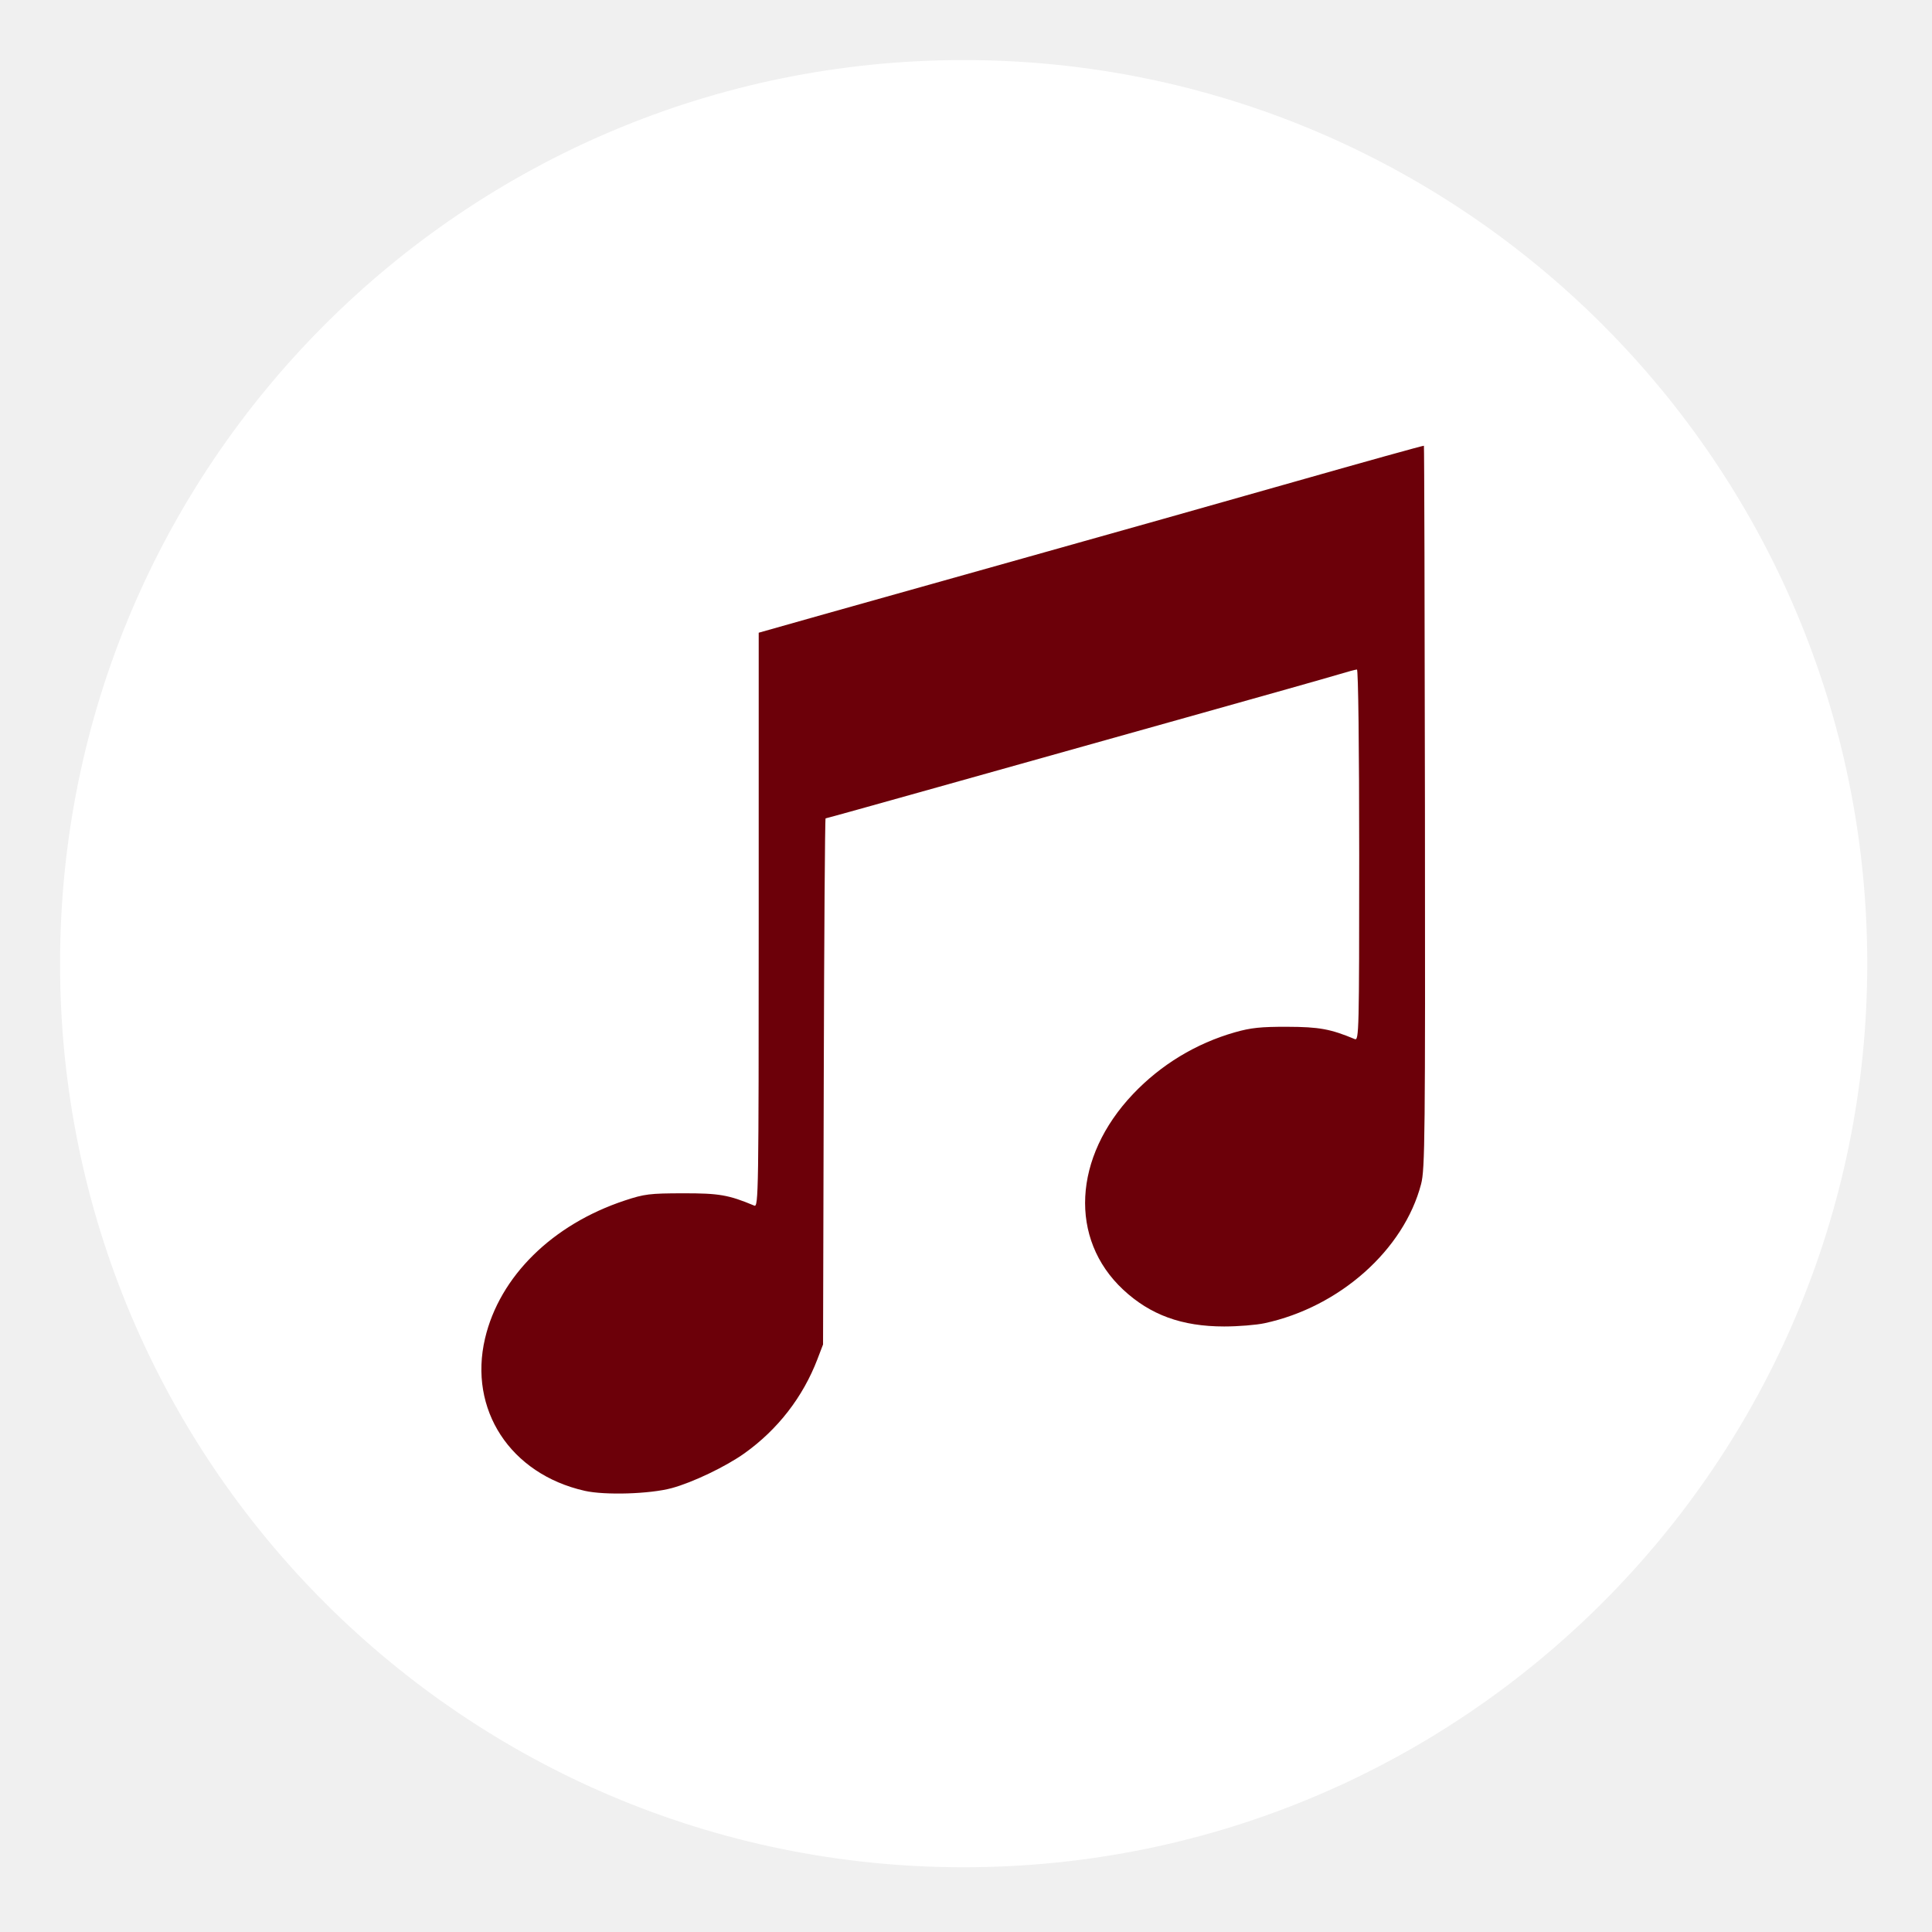
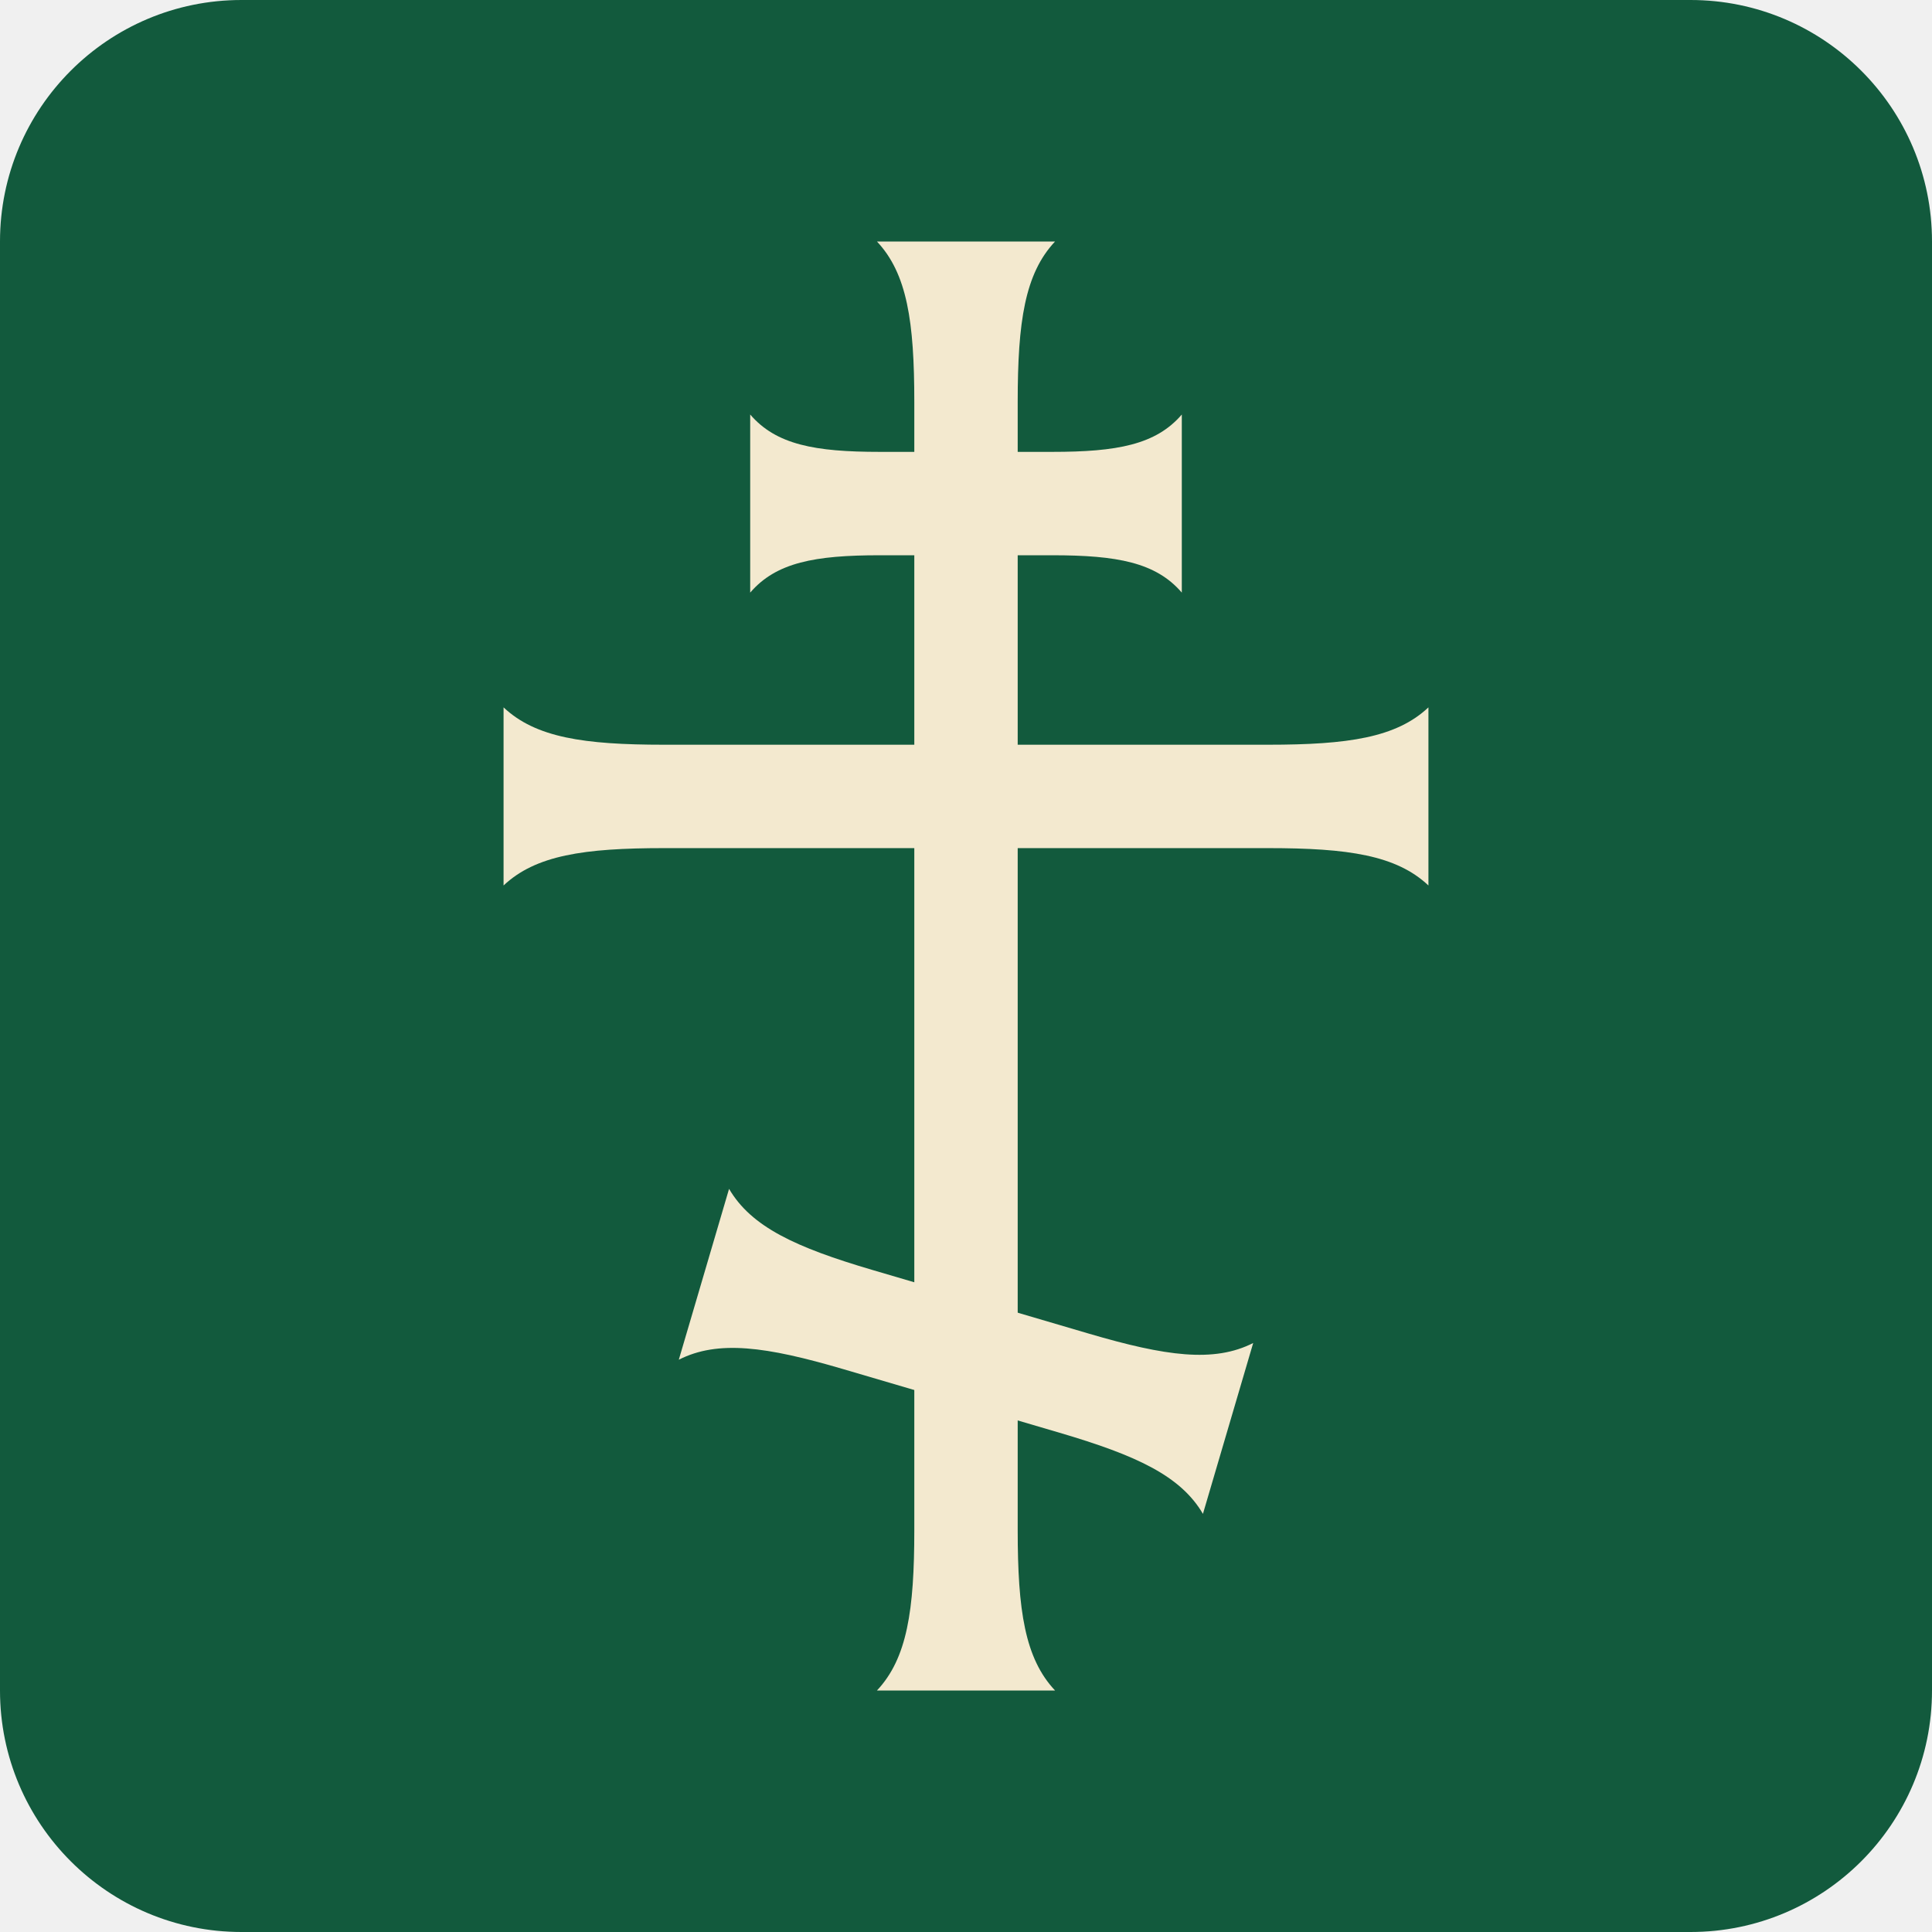
- <svg xmlns="http://www.w3.org/2000/svg" width="2000" zoomAndPan="magnify" viewBox="0 0 1500 1500" height="2000" preserveAspectRatio="xMidYMid meet" version="1.0">
-   <defs>
-     <clipPath id="d8f06db1e9">
-       <path d="M 46.629 46.629 L 1449.734 46.629 L 1449.734 1449.734 L 46.629 1449.734 Z M 46.629 46.629 " clip-rule="nonzero" />
-     </clipPath>
-     <clipPath id="ad47ea2263">
-       <path d="M 748.18 46.629 C 360.723 46.629 46.629 360.723 46.629 748.18 C 46.629 1135.637 360.723 1449.734 748.18 1449.734 C 1135.637 1449.734 1449.734 1135.637 1449.734 748.18 C 1449.734 360.723 1135.637 46.629 748.18 46.629 Z M 748.18 46.629 " clip-rule="nonzero" />
-     </clipPath>
-     <clipPath id="467c06b75c">
-       <path d="M 0.629 0.629 L 1403.734 0.629 L 1403.734 1403.734 L 0.629 1403.734 Z M 0.629 0.629 " clip-rule="nonzero" />
-     </clipPath>
-     <clipPath id="aed4cfca63">
-       <path d="M 702.18 0.629 C 314.723 0.629 0.629 314.723 0.629 702.18 C 0.629 1089.637 314.723 1403.734 702.18 1403.734 C 1089.637 1403.734 1403.734 1089.637 1403.734 702.18 C 1403.734 314.723 1089.637 0.629 702.18 0.629 Z M 702.18 0.629 " clip-rule="nonzero" />
-     </clipPath>
-     <clipPath id="9c5829a1f1">
-       <rect x="0" width="1404" y="0" height="1404" />
-     </clipPath>
-     <clipPath id="8ae2169597">
-       <path d="M 373.672 339.809 L 1122.922 339.809 L 1122.922 1160 L 373.672 1160 Z M 373.672 339.809 " clip-rule="nonzero" />
-     </clipPath>
-   </defs>
-   <g clip-path="url(#d8f06db1e9)">
-     <g clip-path="url(#ad47ea2263)">
-       <g transform="matrix(1, 0, 0, 1, 46, 46)">
-         <g clip-path="url(#9c5829a1f1)">
-           <g clip-path="url(#467c06b75c)">
-             <g clip-path="url(#aed4cfca63)">
-               <path fill="#ffffff" d="M 0.629 0.629 L 1403.734 0.629 L 1403.734 1403.734 L 0.629 1403.734 Z M 0.629 0.629 " fill-opacity="1" fill-rule="nonzero" />
-             </g>
-           </g>
-         </g>
-       </g>
-     </g>
-   </g>
-   <g clip-path="url(#8ae2169597)">
-     <path fill="#6c0009" d="M 453.891 1157.449 C 396.203 1144.402 363.555 1094.406 376.594 1039.09 C 387.934 990.984 428.891 950.617 485.234 932.016 C 500.355 927.02 504.492 926.512 530.289 926.473 C 558.383 926.426 565.645 927.684 585.629 936.039 C 588.883 937.402 589.059 926.09 589.059 714.367 L 589.059 491.246 L 639.5 476.984 C 667.242 469.141 738.426 449.145 797.684 432.547 C 856.938 415.949 950.332 389.594 1005.23 373.977 C 1060.125 358.359 1105.25 345.801 1105.52 346.07 C 1105.789 346.344 1106.148 472.59 1106.32 626.629 C 1106.602 883.129 1106.352 907.754 1103.34 919.293 C 1089.996 970.395 1040.059 1014.793 981.824 1027.336 C 975.363 1028.727 961.258 1029.867 950.484 1029.867 C 917.598 1029.867 893.074 1020.934 872.008 1001.277 C 829.895 961.98 833.109 898.457 879.695 849.402 C 901.363 826.59 928.539 810.113 958.727 801.488 C 971.078 797.961 978.852 797.141 999.457 797.199 C 1024.156 797.27 1033.039 798.891 1051.855 806.762 C 1055.102 808.117 1055.285 800.57 1055.285 664.004 C 1055.285 580.5 1054.547 519.816 1053.531 519.816 C 1052.566 519.816 1046.176 521.523 1039.328 523.613 C 1032.484 525.703 979.277 540.742 921.098 557.031 C 862.918 573.324 776.289 597.621 728.586 611.023 C 680.879 624.426 641.457 635.391 640.977 635.391 C 640.492 635.391 639.855 727.289 639.559 839.609 L 639.016 1043.828 L 634.695 1055.141 C 623.441 1084.621 603.883 1109.871 577.992 1128.344 C 563.562 1138.641 537.719 1151.008 521.48 1155.387 C 504.543 1159.957 469.656 1161.027 453.898 1157.461 Z M 1205.332 421.406 C 1198.184 395.539 1189.203 386.633 1161.797 378.223 L 1146.359 373.484 L 1155.176 371.977 C 1169.648 369.504 1187.266 360.508 1193.41 352.449 C 1196.449 348.469 1201.27 338.594 1204.121 330.512 L 1209.309 315.812 L 1212.504 327.211 C 1219.453 352 1232.07 363.832 1258.777 370.617 L 1272.859 374.191 L 1262.07 376.609 C 1256.133 377.938 1246.07 381.625 1239.707 384.805 C 1226.023 391.645 1219.184 400.742 1212.934 420.426 L 1208.727 433.68 Z M 1029.805 327.738 C 1029.805 317.574 1021.098 307.809 1007.391 302.605 L 998.25 299.137 L 1006.543 296.652 C 1021.109 292.289 1024.387 288.699 1030.828 270.051 C 1031.922 266.887 1032.707 267.883 1034.91 275.234 C 1038.207 286.215 1048.211 295.727 1058.496 297.656 L 1065.719 299.012 L 1055.684 302.758 C 1044.133 307.066 1036.395 315.199 1034.562 324.957 C 1033.184 332.312 1029.805 334.285 1029.805 327.742 Z M 1122.531 292.41 C 1114.039 252.371 1094.52 233.289 1053.688 225.109 L 1042.699 222.906 C 1042.699 222.906 1053.84 221.328 1058.637 218.641 C 1083.68 204.621 1110.344 195.66 1121.094 159.371 C 1123.488 151.289 1125.852 146 1126.348 147.617 C 1126.844 149.23 1128.777 155.844 1130.645 162.309 C 1137.355 185.559 1149.066 201.188 1166.41 210.035 C 1173.289 213.547 1186.422 217.719 1201.211 221.098 C 1206.488 222.301 1205.586 222.82 1192.395 226.172 C 1171.965 231.363 1154.703 240.266 1146.508 249.84 C 1139.711 257.785 1132.242 274.73 1127.32 293.387 L 1124.777 303.012 Z M 1122.531 292.41 " fill-opacity="1" fill-rule="nonzero" />
+ <svg xmlns="http://www.w3.org/2000/svg" width="512" height="512" viewBox="0 0 512 512">
+   <rect id="Fondo" width="512" height="512" rx="64" fill="#125a3d" />
+   <g id="Cruz" fill="#f3e9cf">
+     <path id="Vertical" d="M279.60 64.00 C271.60 72.50 269.70 85.25 269.70 106.50 L269.70 405.50 C269.70 426.75 271.60 439.50 279.60 448.00 L232.40 448.00 C240.40 439.50 242.30 426.75 242.30 405.50 L242.30 106.50 C242.30 85.25 240.40 72.50 232.40 64.00 Z" />
+     <path id="Travesano-superior" d="M198.81 109.85 C205.67 117.85 215.97 119.75 233.12 119.75 L278.88 119.75 C296.03 119.75 306.33 117.85 313.19 109.85 L313.19 157.05 C306.33 149.05 296.03 147.15 278.88 147.15 L233.12 147.15 C215.97 147.15 205.67 149.05 198.81 157.05 Z" />
+     <path id="Travesano" d="M133.45 187.46 C141.95 195.46 154.70 197.36 175.95 197.36 L336.05 197.36 C357.30 197.36 370.05 195.46 378.55 187.46 L378.55 234.66 C370.05 226.66 357.30 224.76 336.05 224.76 L175.95 224.76 C154.70 224.76 141.95 226.66 133.45 234.66 Z" />
+     <path id="Pie" d="M193.21 315.06 C199.11 325.13 210.80 330.55 231.19 336.55 L288.54 353.42 C308.93 359.41 321.70 361.19 332.11 355.91 L318.79 401.19 C312.89 391.12 301.20 385.70 280.81 379.70 L223.46 362.83 C203.07 356.84 190.30 355.06 179.89 360.34 Z" />
  </g>
</svg>
